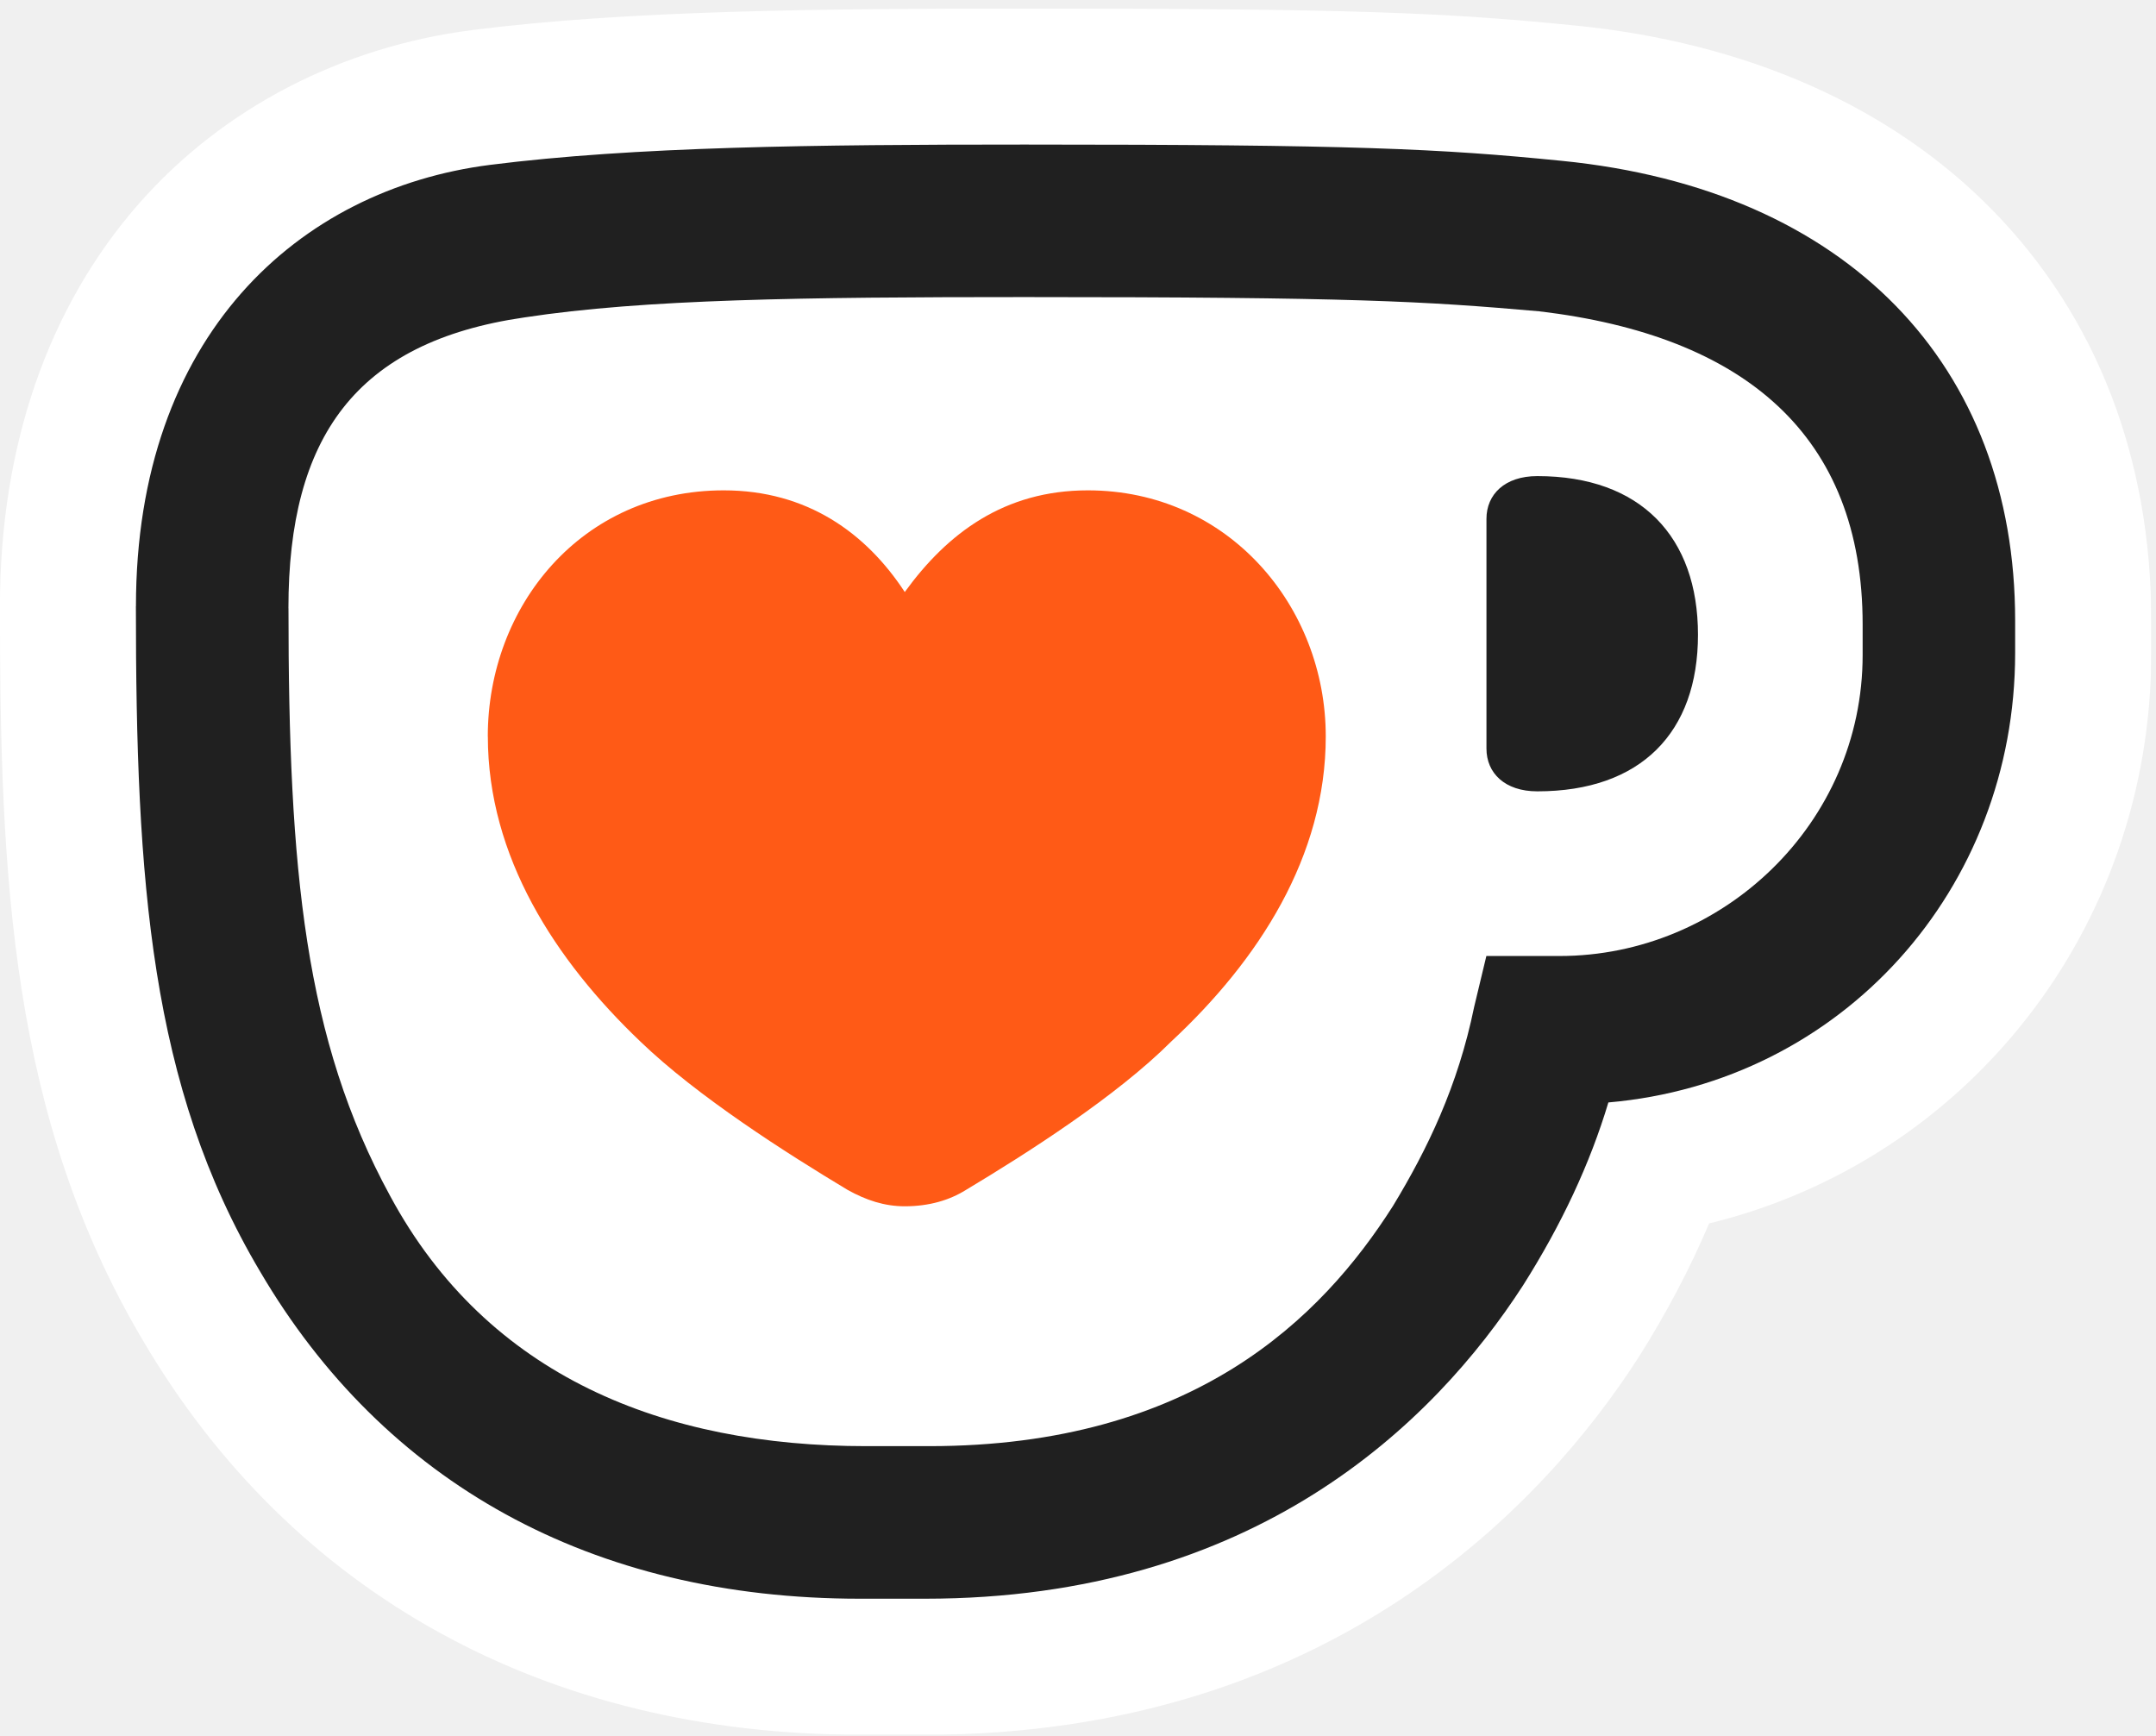
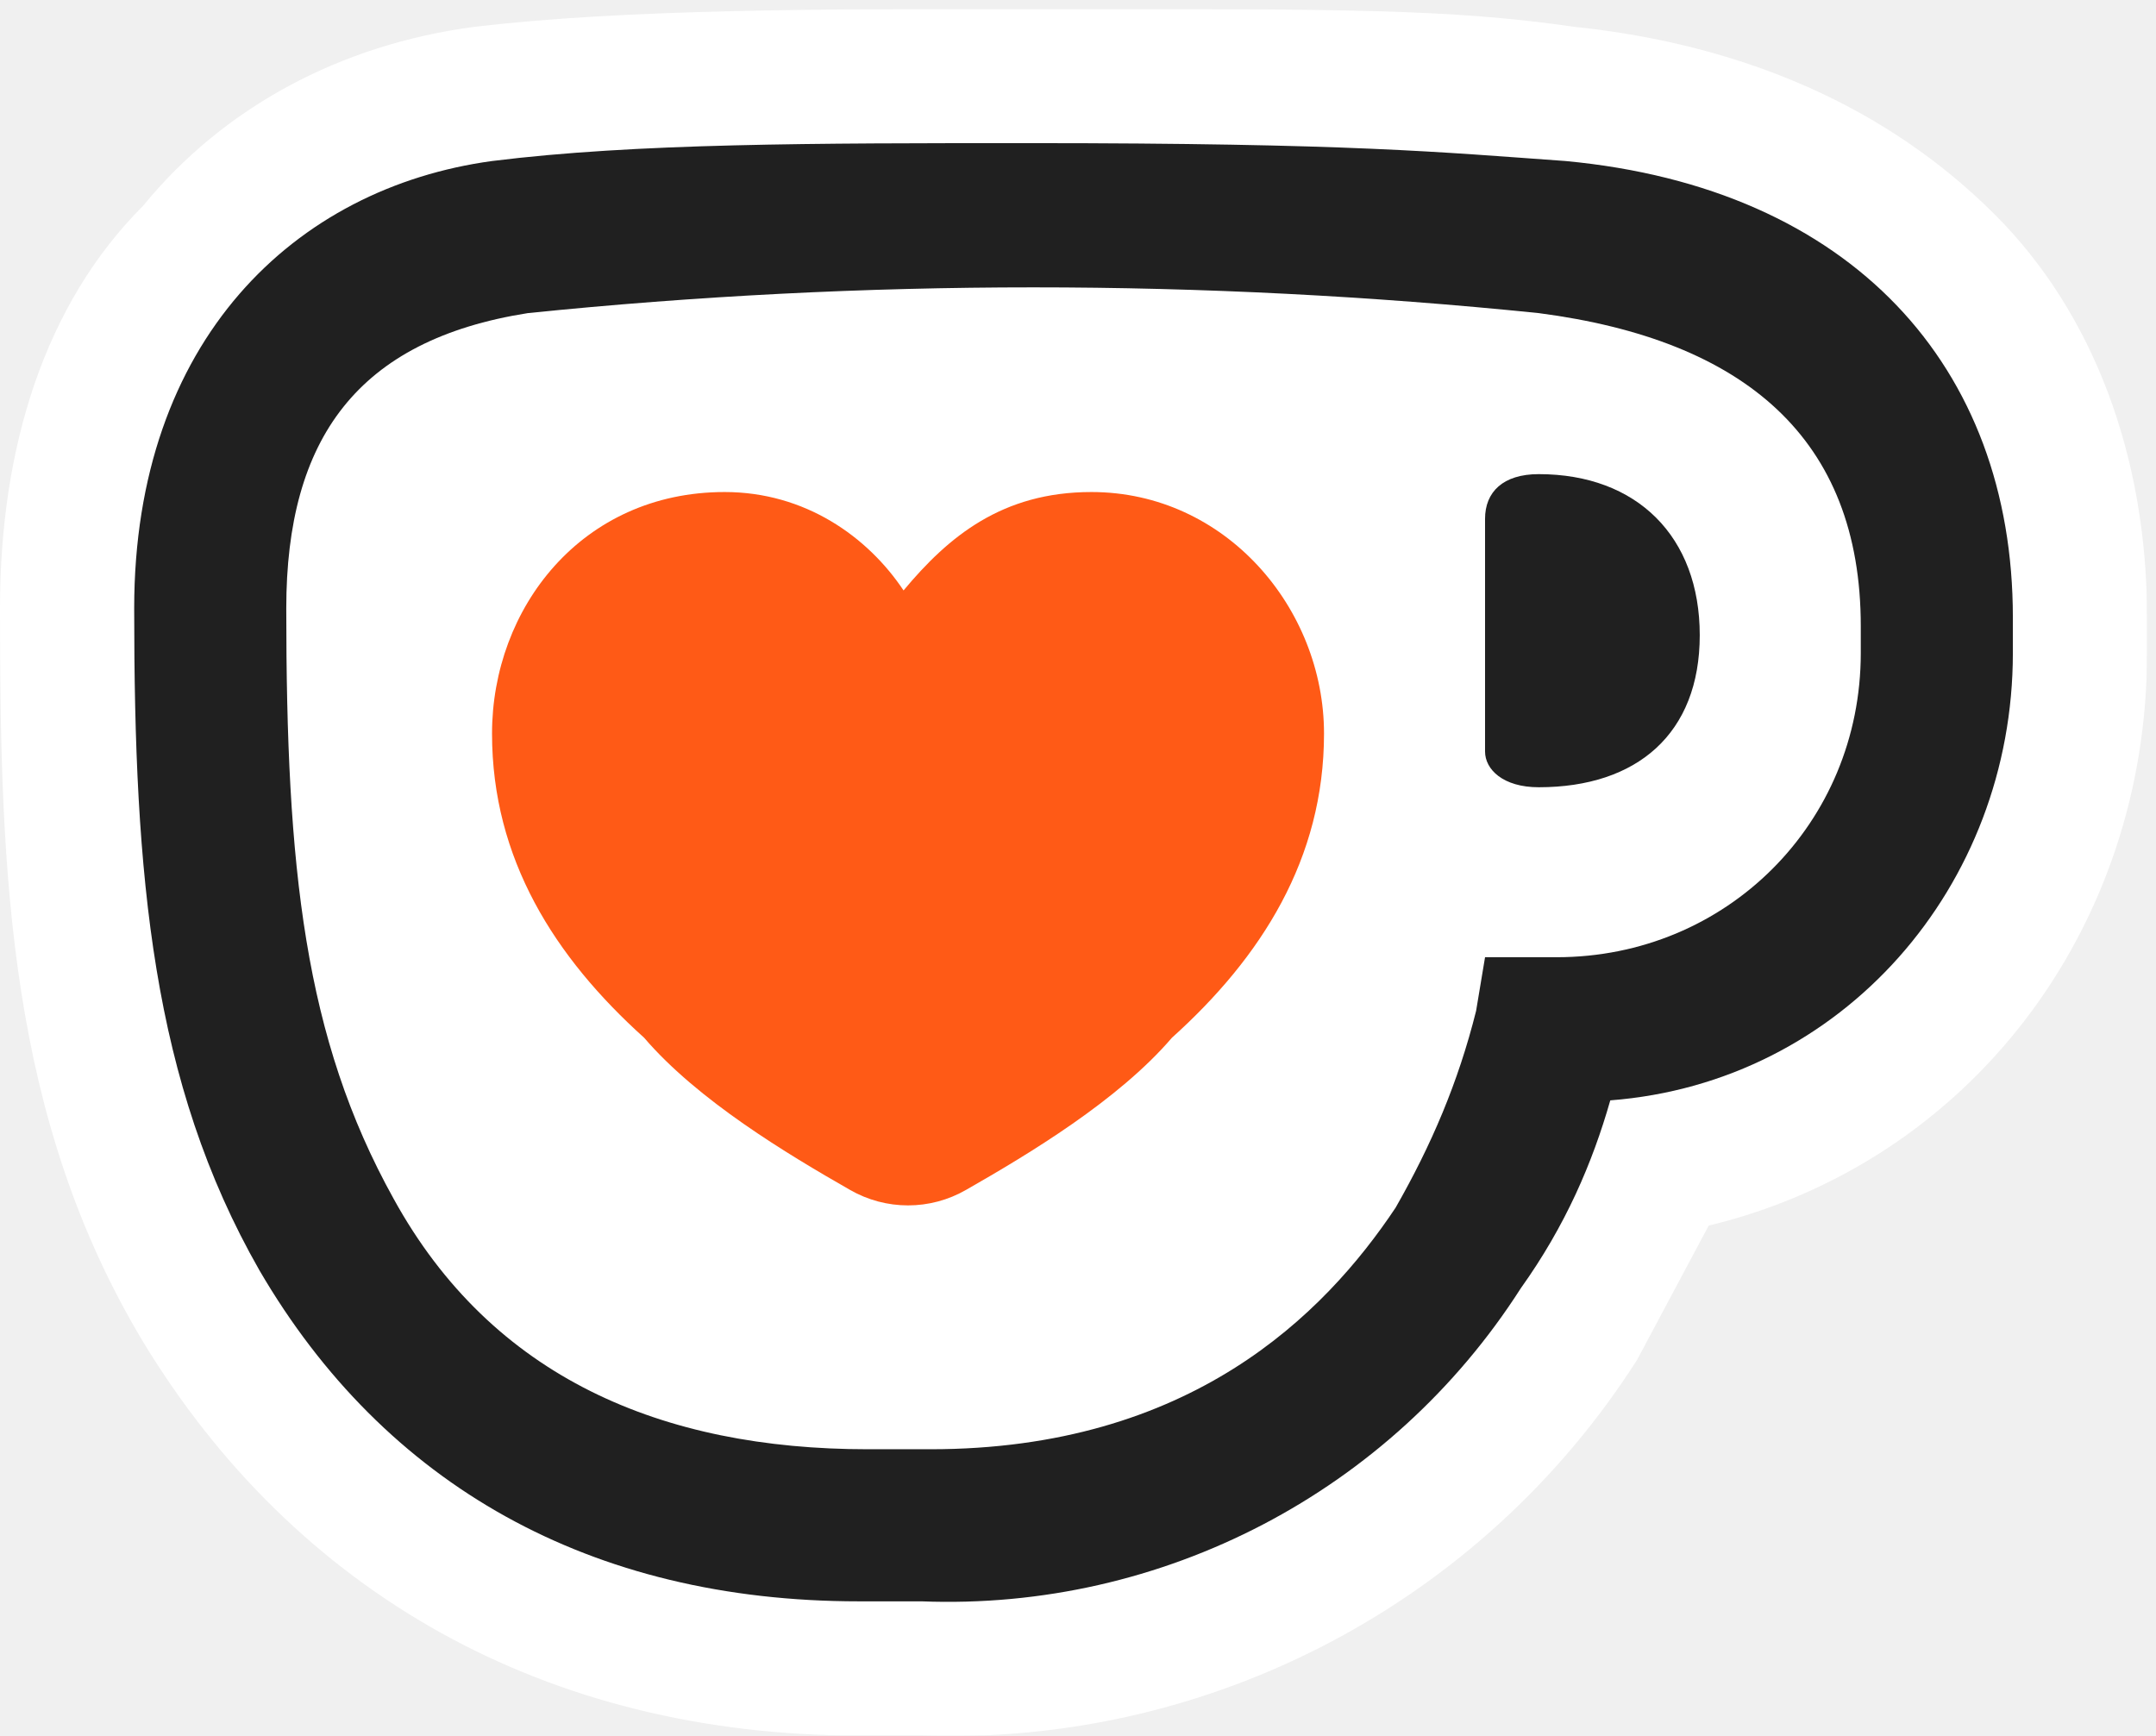
- <svg xmlns="http://www.w3.org/2000/svg" width="241" height="194" viewBox="0 0 241 194" fill="none">
-   <mask id="mask0_1_219" style="mask-type:luminance" maskUnits="userSpaceOnUse" x="-1" y="0" width="242" height="194">
-     <path d="M240.469 0.959H-0.006V193.918H240.469V0.959Z" fill="white" />
+ <svg xmlns="http://www.w3.org/2000/svg" fill="none" viewBox="0 0 2410 1940">
+   <mask id="a" width="2420" height="1940" x="-10" y="0" maskUnits="userSpaceOnUse" style="mask-type:luminance">
+     <path d="M2400 10H0v1930h2400V10Z" fill="#fff" />
  </mask>
-   <g mask="url(#mask0_1_219)">
-     <path d="M96.134 193.911C61.131 193.911 32.66 178.256 15.972 149.829C1.198 124.912 -0.006 97.923 -0.006 67.766C-0.006 49.888 5.373 34.322 15.541 22.747C24.886 12.116 38.127 5.229 52.832 3.354C70.286 1.143 91.985 0.959 114.545 0.959C151.259 0.959 161.63 1.409 176.075 2.853C195.29 4.76 211.458 11.932 222.824 23.596C234.368 35.443 240.469 51.262 240.469 69.363V72.999C240.469 103.885 219.821 129.733 191.046 136.759C188.898 141.827 186.237 146.871 183.089 151.837L183.006 151.964C172.869 167.632 149.042 193.918 103.401 193.918H96.128L96.134 193.911Z" fill="white" />
-     <path d="M174.568 17.977C160.927 16.615 151.38 16.159 114.552 16.159C90.908 16.159 70.901 16.387 54.764 18.433C33.395 21.164 15.206 37.529 15.206 67.767C15.206 98.007 16.796 121.422 29.074 142.107C42.943 165.751 66.13 178.707 96.141 178.707H103.414C140.242 178.707 160.25 159.156 170.253 143.698C174.574 136.874 177.754 130.058 179.801 123.234C205.947 120.96 225.27 99.362 225.27 72.994V69.358C225.27 40.943 206.631 21.164 174.574 17.977H174.568Z" fill="white" />
-     <path d="M15.197 67.767C15.197 37.529 33.387 21.164 54.756 18.433C70.899 16.387 90.906 16.159 114.544 16.159C151.372 16.159 160.919 16.615 174.559 17.977C206.617 21.158 225.255 40.937 225.255 69.358V72.994C225.255 99.369 205.932 120.966 179.786 123.234C177.74 130.058 174.559 136.874 170.238 143.698C160.235 159.156 140.228 178.707 103.4 178.707H96.126C66.115 178.707 42.928 165.751 29.059 142.107C16.781 121.422 15.191 98.456 15.191 67.767" fill="#202020" />
-     <path d="M32.247 67.99C32.247 97.317 34.065 116.184 43.613 133.689C54.523 153.924 74.302 161.653 96.812 161.653H103.857C133.411 161.653 147.736 147.329 155.693 134.829C159.558 128.462 162.966 121.417 164.784 112.547L166.147 106.864H174.332C192.521 106.864 208.208 92.09 208.208 73.217V69.808C208.208 48.667 195.024 37.523 172.058 34.799C159.102 33.665 151.372 33.208 114.538 33.208C89.76 33.208 72.027 33.436 58.615 35.483C39.748 38.213 32.241 48.895 32.241 67.99" fill="white" />
-     <path d="M166.158 83.68C166.158 86.411 168.204 88.457 171.841 88.457C183.435 88.457 189.802 81.862 189.802 70.952C189.802 60.043 183.435 53.219 171.841 53.219C168.204 53.219 166.158 55.266 166.158 57.996V83.687V83.68Z" fill="#202020" />
-     <path d="M54.532 82.32C54.532 95.732 62.033 107.326 71.581 116.424C77.948 122.562 87.951 128.93 94.769 133.022C96.815 134.157 98.861 134.841 101.136 134.841C103.866 134.841 106.134 134.157 107.959 133.022C114.782 128.93 124.779 122.562 130.919 116.424C140.694 107.332 148.195 95.738 148.195 82.32C148.195 67.767 137.286 54.812 121.599 54.812C112.28 54.812 105.912 59.588 101.136 66.177C96.815 59.582 90.226 54.812 80.9 54.812C64.986 54.812 54.526 67.767 54.526 82.32" fill="#FF5A16" />
+   <g mask="url(#a)">
+     <path d="M960 1940c-350 0-630-160-800-440C10 1250 0 980 0 680c0-180 50-340 160-450C250 120 380 50 530 30c170-20 390-20 620-20 360 0 470 0 610 20 190 20 350 90 470 210 110 110 170 270 170 450v40c0 310-200 570-490 640l-80 150a910 910 0 01-800 420h-70Z" fill="#fff" />
+     <path d="M1750 180c-140-10-240-20-600-20-240 0-440 0-600 20-220 30-400 200-400 500s20 530 140 740c140 240 370 370 670 370h70c370 0 570-200 670-350 50-70 80-140 100-210 260-20 450-240 450-500v-40c0-280-180-480-500-510Z" fill="#fff" />
+     <path d="M150 680c0-300 180-470 400-500 160-20 360-20 600-20 360 0 460 10 600 20 320 30 500 230 500 510v40c0 260-190 480-450 500-20 70-50 140-100 210a760 760 0 01-670 350h-70c-300 0-530-130-670-370-120-210-140-440-140-740" fill="#202020" />
+     <path d="M320 680c0 290 20 480 120 660 110 200 300 280 530 280h70c290 0 440-150 520-270 40-70 70-140 90-220l10-60h80c190 0 340-150 340-340v-30c0-210-130-320-360-350a5560 5560 0 00-1130 0c-190 30-270 140-270 330" fill="#fff" />
+     <path d="M1660 840c0 20 20 40 60 40 110 0 180-60 180-170s-70-180-180-180c-40 0-60 20-60 50v260Z" fill="#202020" />
+     <path d="M550 820c0 140 70 250 170 340 60 70 160 130 230 170a130 130 0 00 130 0c70-40 170-100 230-170 100-90 170-200 170-340s-110-270-260-270c-100 0-160 50-210 110-40-60-110-110-200-110-160 0-260 130-260 270" fill="#FF5A16" />
  </g>
</svg>
